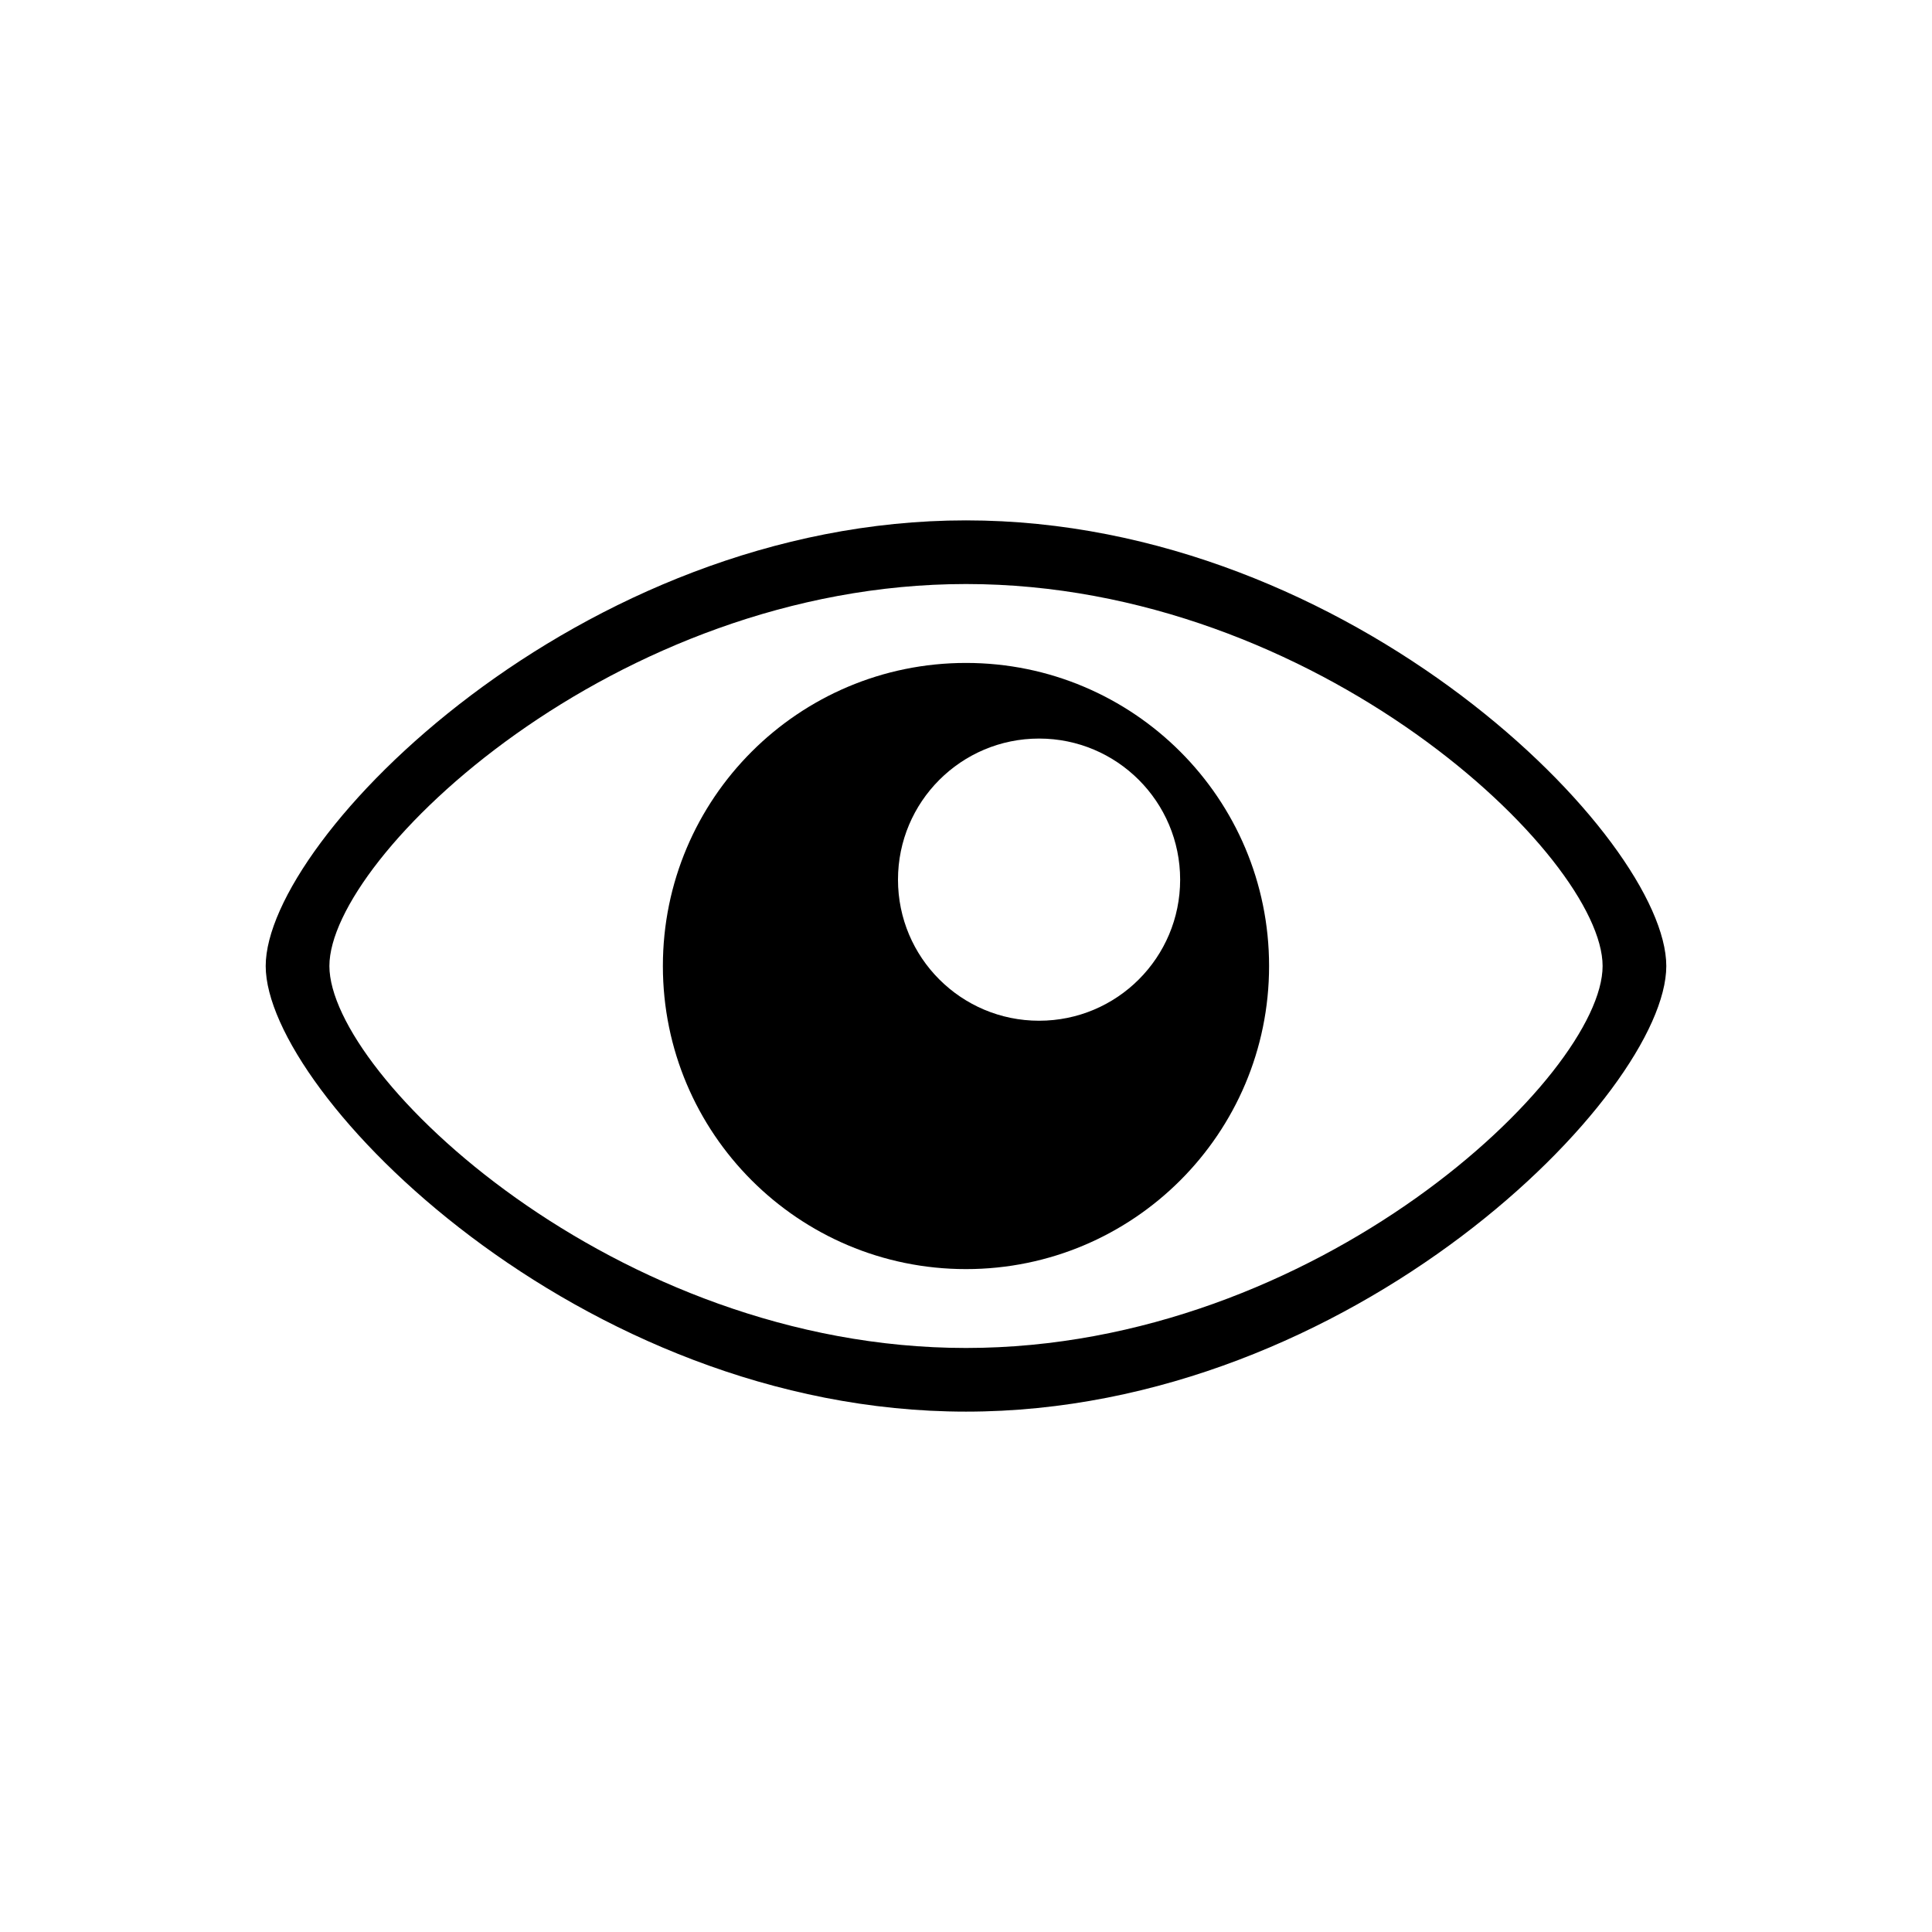
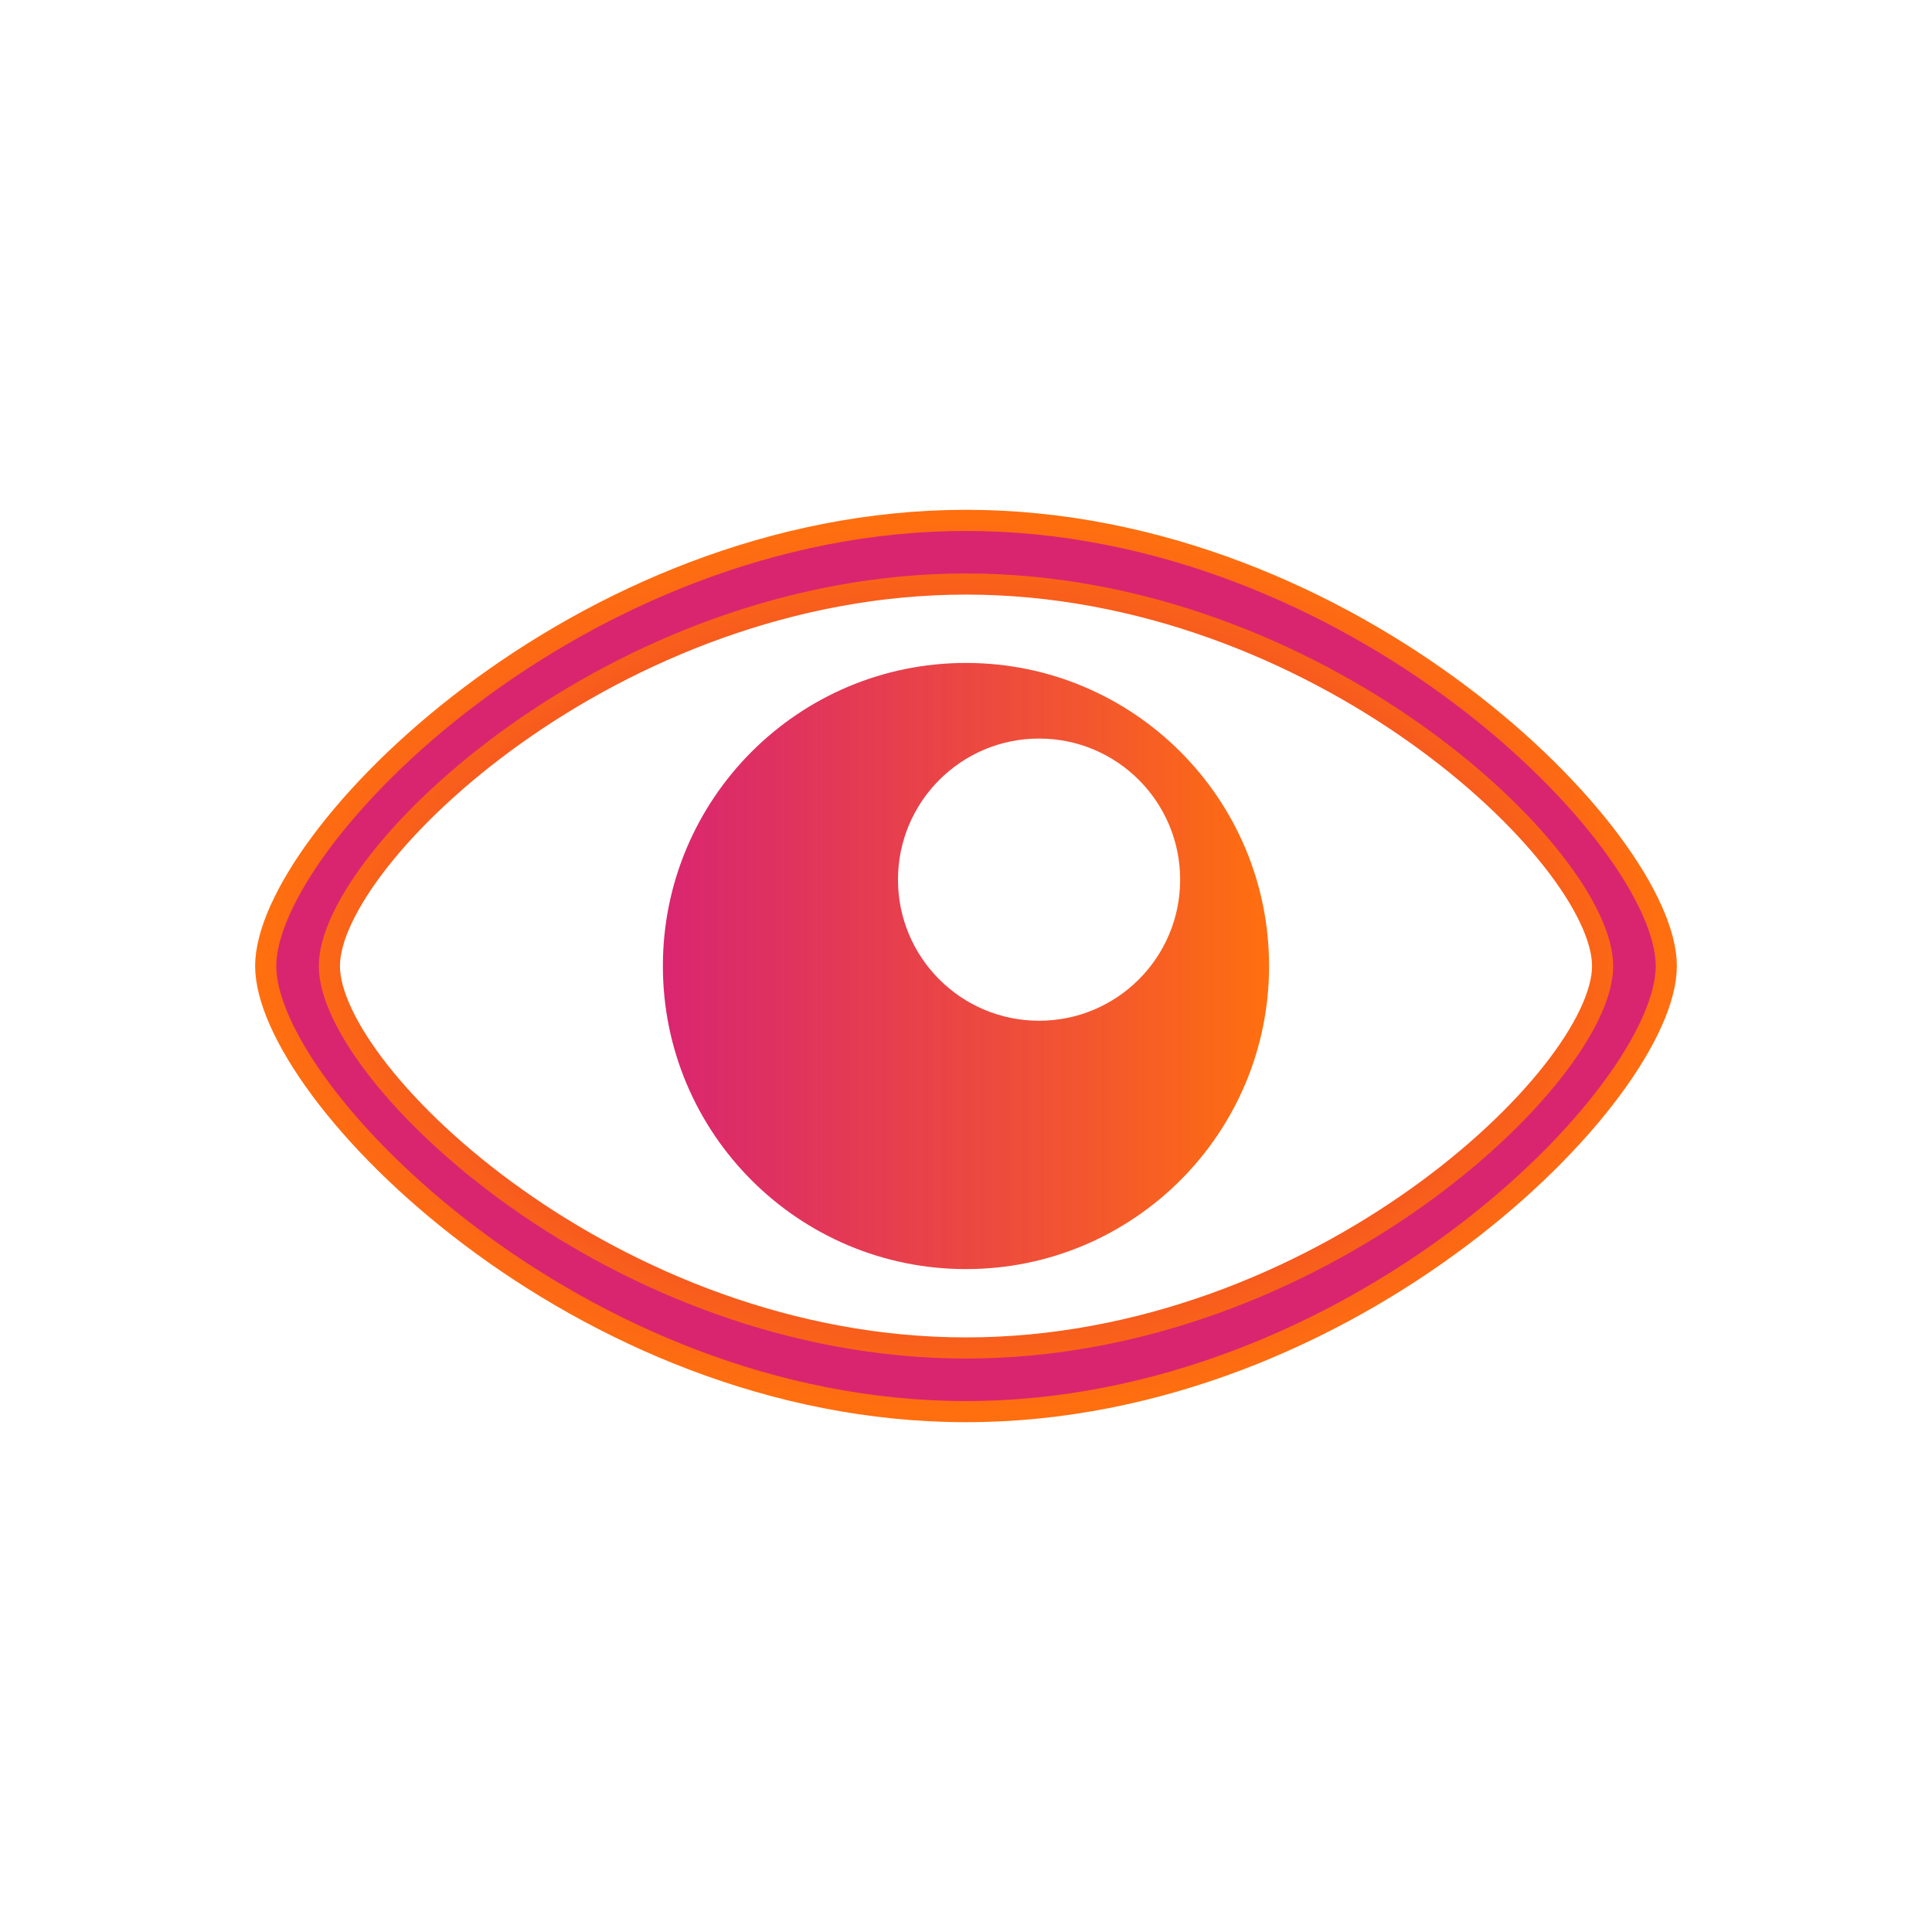
- <svg xmlns="http://www.w3.org/2000/svg" class="svg-icon" style="width: 1em; height: 1em;vertical-align: middle;fill: currentColor;overflow: hidden;" viewBox="0 0 1024 1024" version="1.1">
-   <path d="M512.001 275.809c-204.992 0-371.173 168.706-371.173 236.202 0 67.475 166.182 236.181 371.173 236.181s371.171-168.706 371.171-236.181C883.172 444.515 716.992 275.809 512.001 275.809zM512.001 714.454c-186.34 0-337.415-144.602-337.415-202.444 0-57.862 151.076-202.464 337.415-202.464 186.357 0 337.413 144.602 337.413 202.464C849.414 569.851 698.358 714.454 512.001 714.454z" />
-   <path d="M512.001 351.37c-88.745 0-160.66 71.916-160.66 160.641 0 88.725 71.916 160.638 160.66 160.638 88.725 0 160.638-71.914 160.638-160.638C672.639 423.285 600.726 351.37 512.001 351.37zM550.733 541.01c-41.311 0-74.78-33.459-74.78-74.77 0-41.29 33.469-74.789 74.78-74.789 41.301 0 74.77 33.5 74.77 74.789C625.503 507.551 592.034 541.01 550.733 541.01z" />
+ <svg xmlns="http://www.w3.org/2000/svg" xmlns:xlink="http://www.w3.org/1999/xlink" class="svg-icon" style="width: 1em; height: 1em;vertical-align: middle;fill: currentColor;overflow: hidden;" viewBox="0 0 1024 1024" version="1.1" id="svg6">
+   <defs id="defs10">
+     <linearGradient id="linearGradient1306">
+       <stop style="stop-color:#d4085d;stop-opacity:0.88;" offset="0" id="stop1302" />
+       <stop style="stop-color:#ff6f0f;stop-opacity:1;" offset="1" id="stop1304" />
+     </linearGradient>
+     <linearGradient id="linearGradient854">
+       <stop style="stop-color:#d4085d;stop-opacity:1;" offset="0" id="stop850" />
+       <stop style="stop-color:#ff6f0f;stop-opacity:1;" offset="1" id="stop852" />
+     </linearGradient>
+     <radialGradient xlink:href="#linearGradient854" id="radialGradient856" cx="512" cy="512" fx="512" fy="512" r="371.172" gradientTransform="matrix(1,0,0,0.6363401,0,186.1939)" gradientUnits="userSpaceOnUse" />
+     <linearGradient xlink:href="#linearGradient1306" id="linearGradient1308" x1="351.341" y1="512.009" x2="672.639" y2="512.009" gradientUnits="userSpaceOnUse" />
+   </defs>
+   <path d="M512.001 275.809c-204.992 0-371.173 168.706-371.173 236.202 0 67.475 166.182 236.181 371.173 236.181s371.171-168.706 371.171-236.181C883.172 444.515 716.992 275.809 512.001 275.809zM512.001 714.454c-186.34 0-337.415-144.602-337.415-202.444 0-57.862 151.076-202.464 337.415-202.464 186.357 0 337.413 144.602 337.413 202.464C849.414 569.851 698.358 714.454 512.001 714.454z" id="path2" style="stroke:url(#radialGradient856);fill:#d4085d;fill-opacity:0.88;stroke-width:11.2;stroke-miterlimit:4;stroke-dasharray:none" />
+   <path d="M512.001 351.37c-88.745 0-160.66 71.916-160.66 160.641 0 88.725 71.916 160.638 160.66 160.638 88.725 0 160.638-71.914 160.638-160.638C672.639 423.285 600.726 351.37 512.001 351.37zM550.733 541.01c-41.311 0-74.78-33.459-74.78-74.77 0-41.29 33.469-74.789 74.78-74.789 41.301 0 74.77 33.5 74.77 74.789C625.503 507.551 592.034 541.01 550.733 541.01z" id="path4" style="fill-opacity:1;fill:url(#linearGradient1308)" />
</svg>
